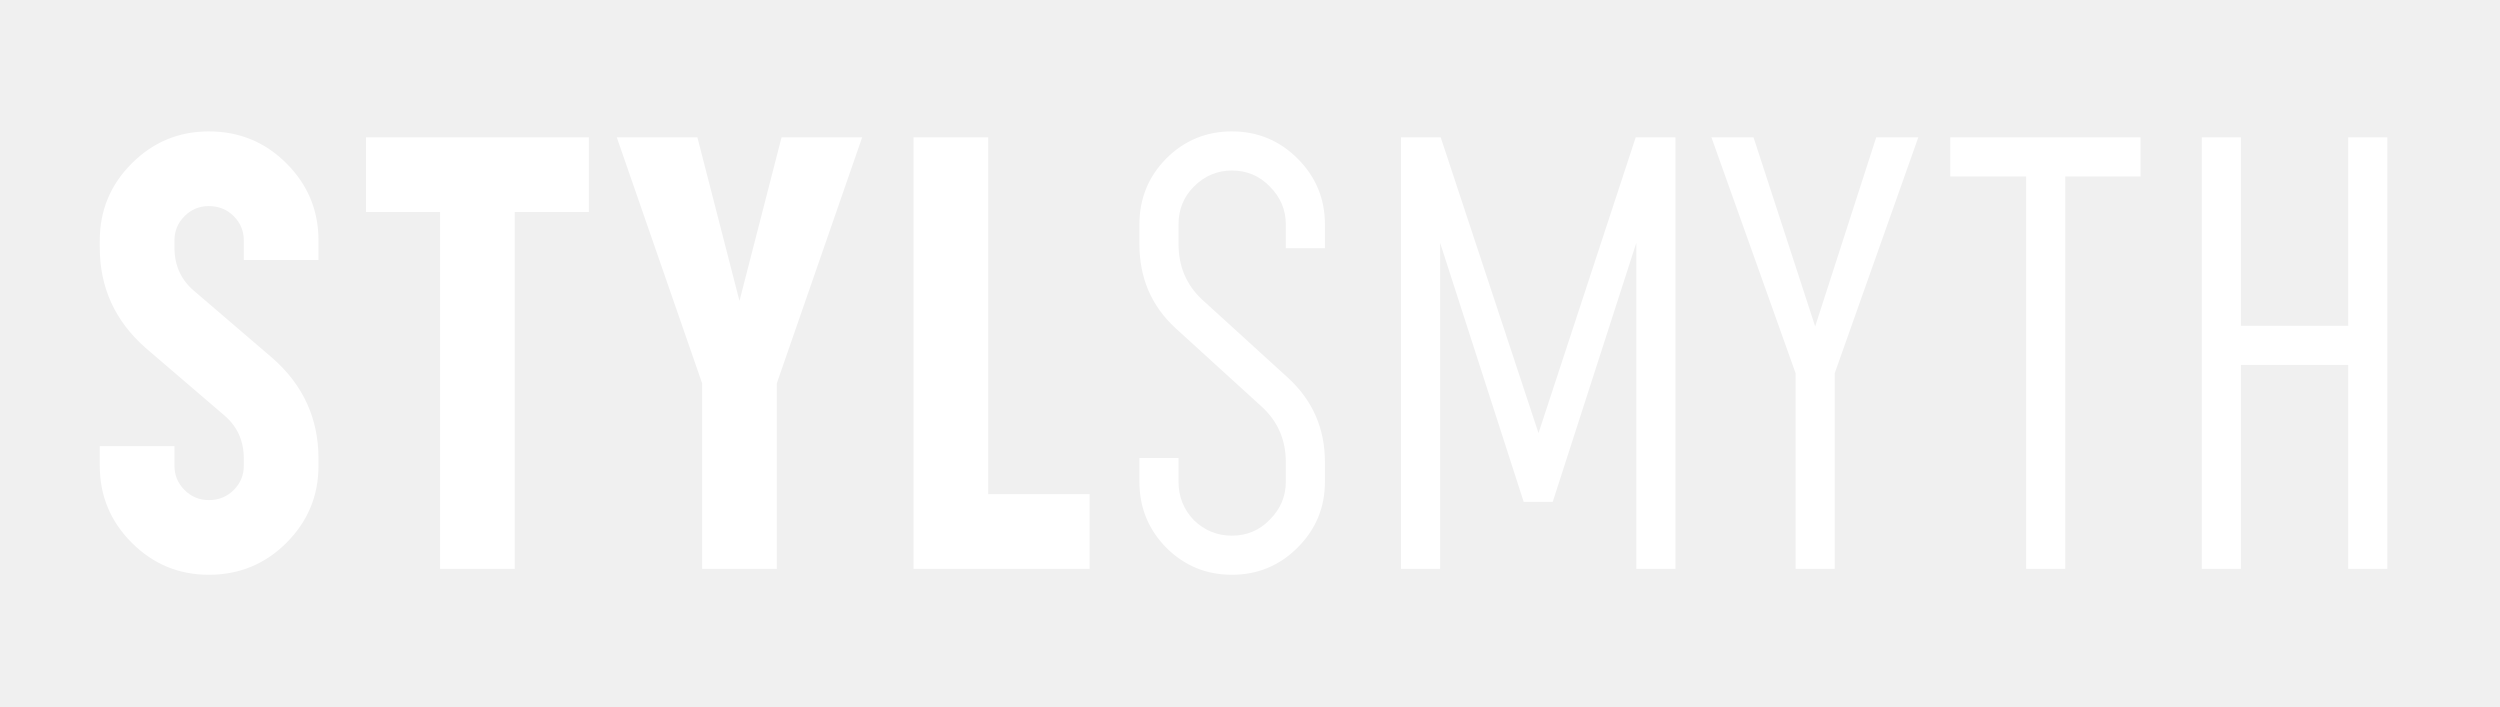
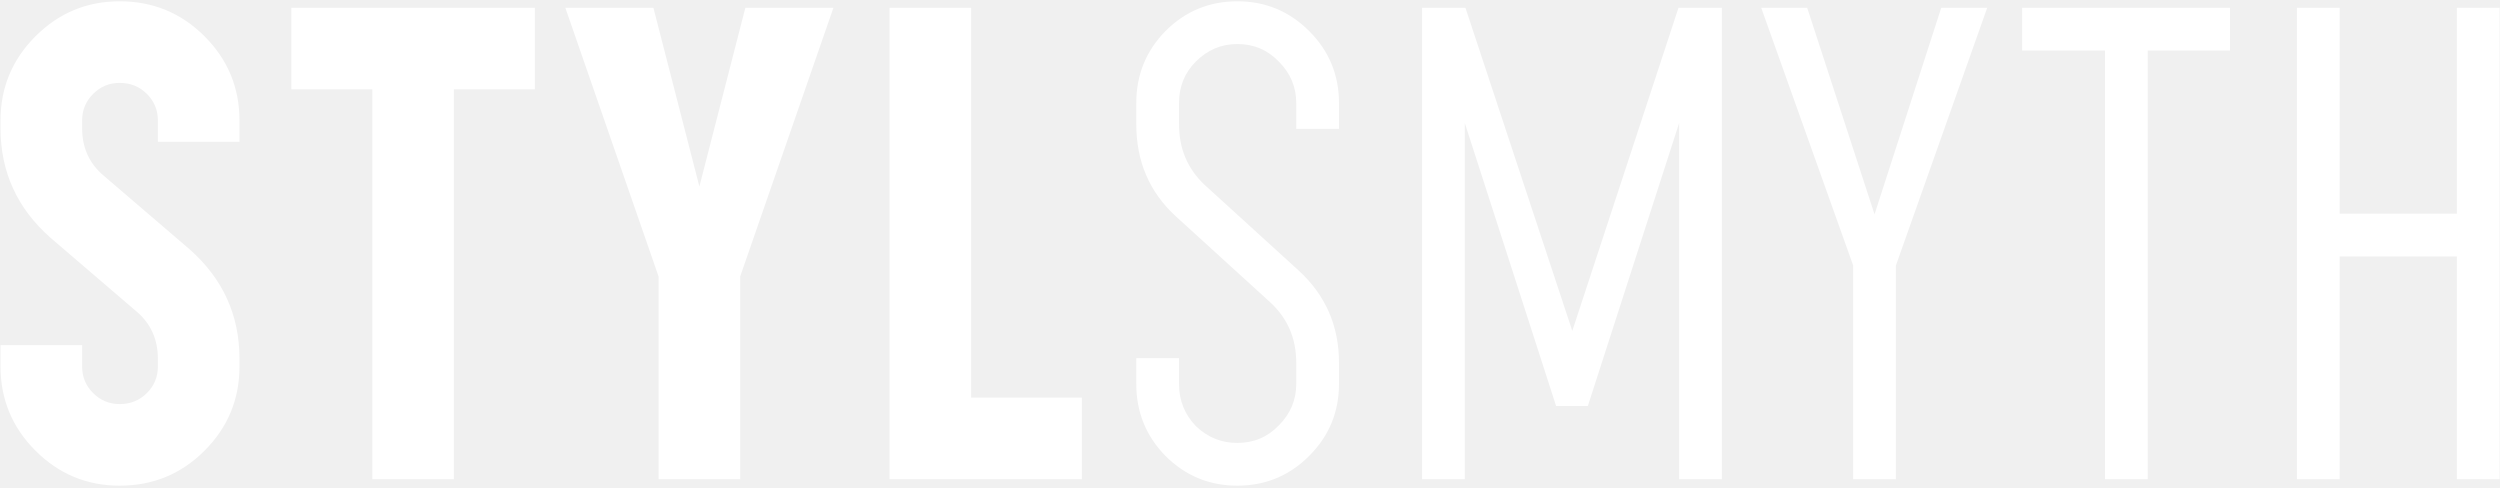
- <svg xmlns="http://www.w3.org/2000/svg" width="1536" height="434" viewBox="0 0 1536 434" fill="none">
-   <path d="M128.306 353.142C109.854 353.142 94.073 346.587 80.962 333.476C67.851 320.365 61.296 304.584 61.296 286.131V274.113H107.183V286.131C107.183 291.958 109.247 296.936 113.375 301.063C117.502 305.191 122.479 307.254 128.306 307.254C134.376 307.254 139.475 305.191 143.602 301.063C147.73 296.936 149.793 291.958 149.793 286.131V281.761C149.793 270.836 145.787 261.974 137.775 255.175L89.338 213.658C70.643 197.148 61.296 176.632 61.296 152.11V147.74C61.296 129.288 67.851 113.507 80.962 100.396C94.073 87.285 109.854 80.73 128.306 80.73C147.001 80.73 162.904 87.285 176.015 100.396C189.126 113.507 195.681 129.288 195.681 147.74V159.758H149.793V147.74C149.793 141.913 147.73 136.936 143.602 132.809C139.475 128.681 134.376 126.617 128.306 126.617C122.479 126.617 117.502 128.681 113.375 132.809C109.247 136.936 107.183 141.913 107.183 147.74V152.11C107.183 163.036 111.19 171.898 119.202 178.696L167.639 220.214C186.333 236.723 195.681 257.239 195.681 281.761V286.131C195.681 304.584 189.126 320.365 176.015 333.476C162.904 346.587 147.001 353.142 128.306 353.142ZM361.796 84.372V130.259H316.272V349.5H270.385V130.259H224.861V84.372H361.796ZM529.718 84.372L477.275 235.509V349.5H431.387V235.509L378.944 84.372H428.473L454.331 184.887L480.188 84.372H529.718ZM607.167 303.612H669.443V349.5H561.279V84.372H607.167V303.612ZM797.29 336.389C786.121 347.558 772.647 353.142 756.865 353.142C741.084 353.142 727.609 347.558 716.44 336.389C705.515 325.221 700.052 311.746 700.052 295.964V281.397H724.088V295.964C724.088 305.191 727.245 313.081 733.557 319.637C740.112 325.949 747.882 329.106 756.865 329.106C766.091 329.106 773.86 325.828 780.173 319.272C786.728 312.717 790.006 304.948 790.006 295.964V283.946C790.006 270.35 785.15 259.06 775.439 250.077L722.267 201.64C707.457 188.044 700.052 170.805 700.052 149.925V137.907C700.052 122.126 705.515 108.651 716.44 97.482C727.609 86.314 741.084 80.73 756.865 80.73C772.647 80.73 786.121 86.314 797.29 97.482C808.458 108.651 814.042 122.126 814.042 137.907V152.475H790.006V137.907C790.006 128.924 786.728 121.155 780.173 114.599C773.86 108.044 766.091 104.766 756.865 104.766C747.882 104.766 740.112 108.044 733.557 114.599C727.245 120.912 724.088 128.681 724.088 137.907V149.925C724.088 163.522 728.823 174.812 738.292 183.795L791.463 232.232C806.516 246.071 814.042 263.309 814.042 283.946V295.964C814.042 311.746 808.458 325.221 797.29 336.389ZM1004.98 84.372H1029.39V349.5H1005.35V149.197L953.998 308.347H936.153L884.803 149.197V349.5H860.767V84.372H885.167L945.258 266.101L1004.98 84.372ZM1178.61 84.372L1127.25 229.318V349.5H1103.22V229.318L1051.5 84.372H1077.36L1115.24 200.547L1152.75 84.372H1178.61ZM1315.15 84.372V108.408H1268.9V349.5H1244.86V108.408H1198.25V84.372H1315.15ZM1442.74 84.372H1466.78V349.5H1442.74V224.22H1376.83V349.5H1352.79V84.372H1376.83V200.183H1442.74V84.372Z" fill="white" />
+ <svg xmlns="http://www.w3.org/2000/svg" width="1406" height="274" viewBox="0 0 1406 274" fill="none">
+   <path d="M67.306 273.142C48.854 273.142 33.073 266.586 19.962 253.476C6.851 240.365 0.296 224.584 0.296 206.131V194.113H46.184V206.131C46.184 211.958 48.247 216.936 52.375 221.063C56.502 225.19 61.479 227.254 67.306 227.254C73.376 227.254 78.475 225.19 82.602 221.063C86.73 216.936 88.793 211.958 88.793 206.131V201.761C88.793 190.835 84.787 181.974 76.775 175.175L28.338 133.658C9.643 117.148 0.296 96.632 0.296 72.11V67.74C0.296 49.288 6.851 33.507 19.962 20.396C33.073 7.285 48.854 0.73 67.306 0.73C86.001 0.73 101.904 7.285 115.015 20.396C128.126 33.507 134.681 49.288 134.681 67.74V79.758H88.793V67.74C88.793 61.913 86.73 56.936 82.602 52.809C78.475 48.681 73.376 46.617 67.306 46.617C61.479 46.617 56.502 48.681 52.375 52.809C48.247 56.936 46.184 61.913 46.184 67.74V72.11C46.184 83.036 50.19 91.898 58.202 98.696L106.639 140.213C125.333 156.723 134.681 177.239 134.681 201.761V206.131C134.681 224.584 128.126 240.365 115.015 253.476C101.904 266.586 86.001 273.142 67.306 273.142ZM300.796 4.372V50.259H255.272V269.5H209.385V50.259H163.861V4.372H300.796ZM468.718 4.372L416.275 155.509V269.5H370.387V155.509L317.944 4.372H367.473L393.331 104.887L419.188 4.372H468.718ZM546.167 223.612H608.443V269.5H500.279V4.372H546.167V223.612ZM736.29 256.389C725.121 267.558 711.647 273.142 695.865 273.142C680.084 273.142 666.609 267.558 655.44 256.389C644.515 245.221 639.052 231.746 639.052 215.964V201.397H663.088V215.964C663.088 225.19 666.245 233.081 672.557 239.637C679.112 245.949 686.882 249.105 695.865 249.105C705.091 249.105 712.86 245.828 719.173 239.272C725.728 232.717 729.006 224.948 729.006 215.964V203.946C729.006 190.35 724.15 179.06 714.439 170.077L661.267 121.64C646.457 108.044 639.052 90.805 639.052 69.925V57.907C639.052 42.126 644.515 28.651 655.44 17.482C666.609 6.314 680.084 0.73 695.865 0.73C711.647 0.73 725.121 6.314 736.29 17.482C747.458 28.651 753.042 42.126 753.042 57.907V72.475H729.006V57.907C729.006 48.924 725.728 41.154 719.173 34.599C712.86 28.044 705.091 24.766 695.865 24.766C686.882 24.766 679.112 28.044 672.557 34.599C666.245 40.912 663.088 48.681 663.088 57.907V69.925C663.088 83.522 667.823 94.811 677.292 103.795L730.463 152.232C745.516 166.071 753.042 183.309 753.042 203.946V215.964C753.042 231.746 747.458 245.221 736.29 256.389ZM943.985 4.372H968.385V269.5H944.349V69.197L892.998 228.347H875.153L823.803 69.197V269.5H799.767V4.372H824.167L884.258 186.101L943.985 4.372ZM1117.61 4.372L1066.25 149.318V269.5H1042.22V149.318L990.504 4.372H1016.36L1054.24 120.547L1091.75 4.372H1117.61ZM1254.15 4.372V28.408H1207.9V269.5H1183.86V28.408H1137.25V4.372H1254.15ZM1381.74 4.372H1405.78V269.5H1381.74V144.22H1315.83V269.5H1291.79V4.372H1315.83V120.183H1381.74V4.372Z" fill="white" />
</svg>
